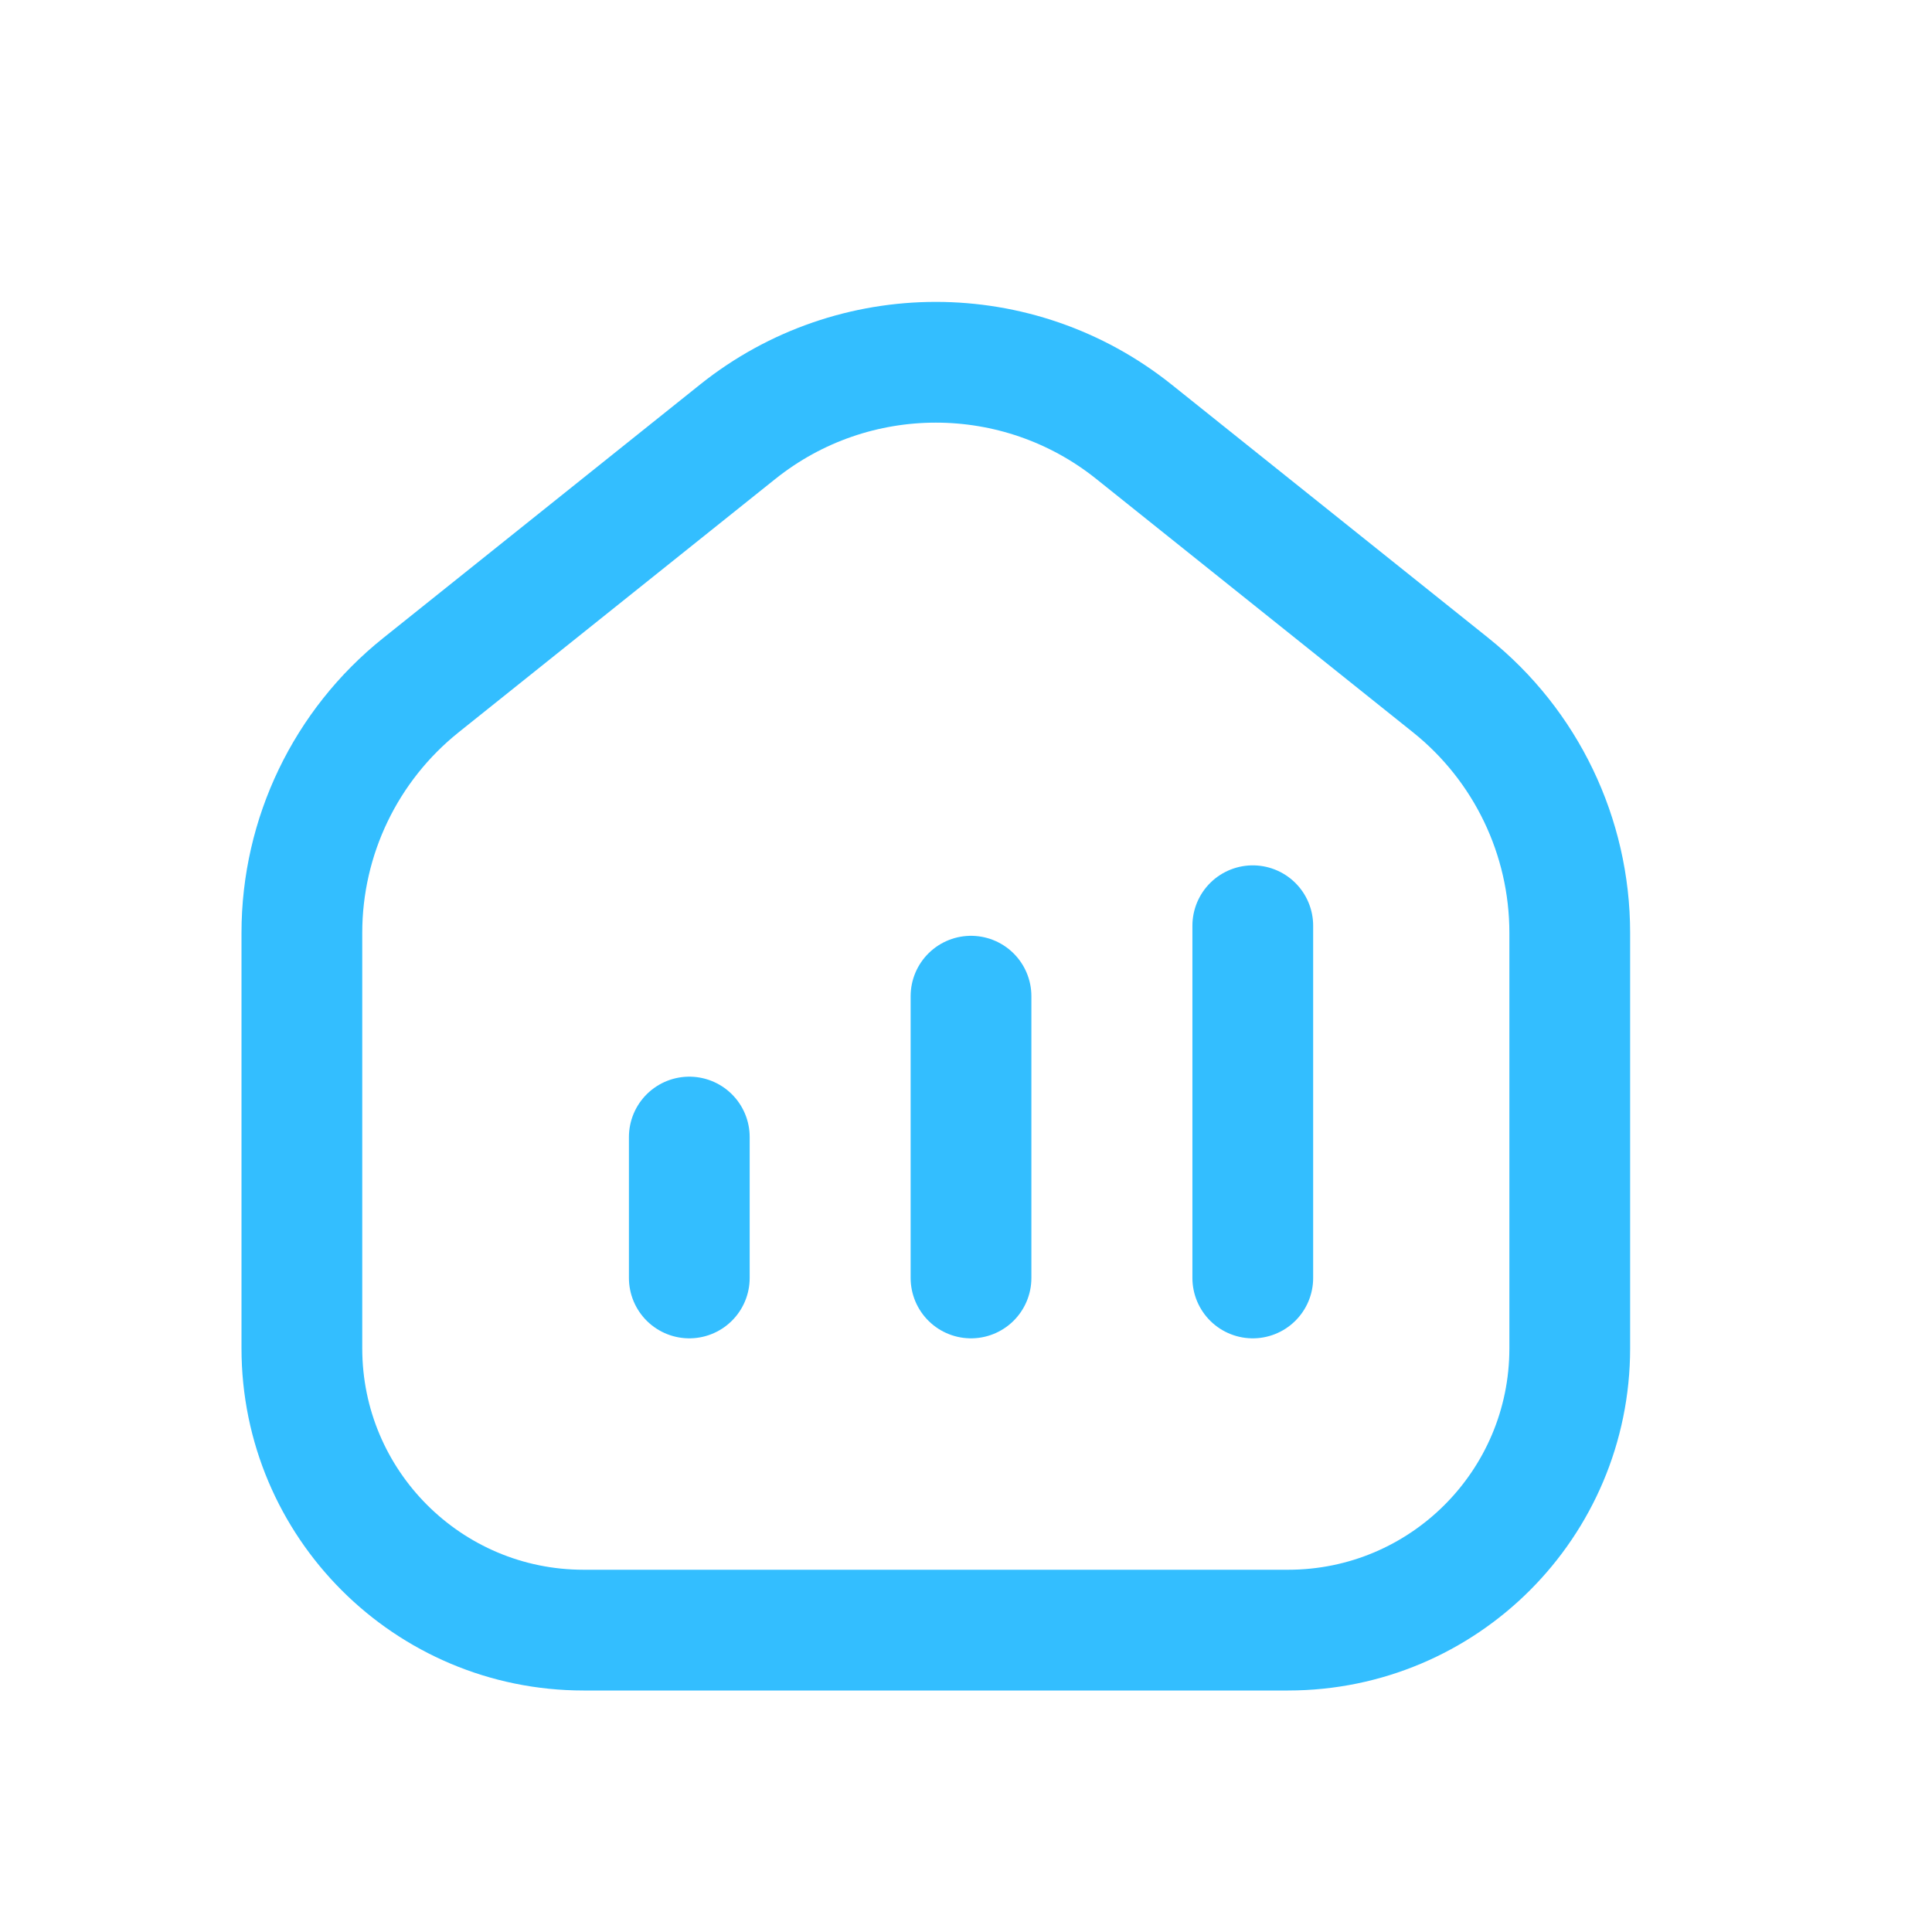
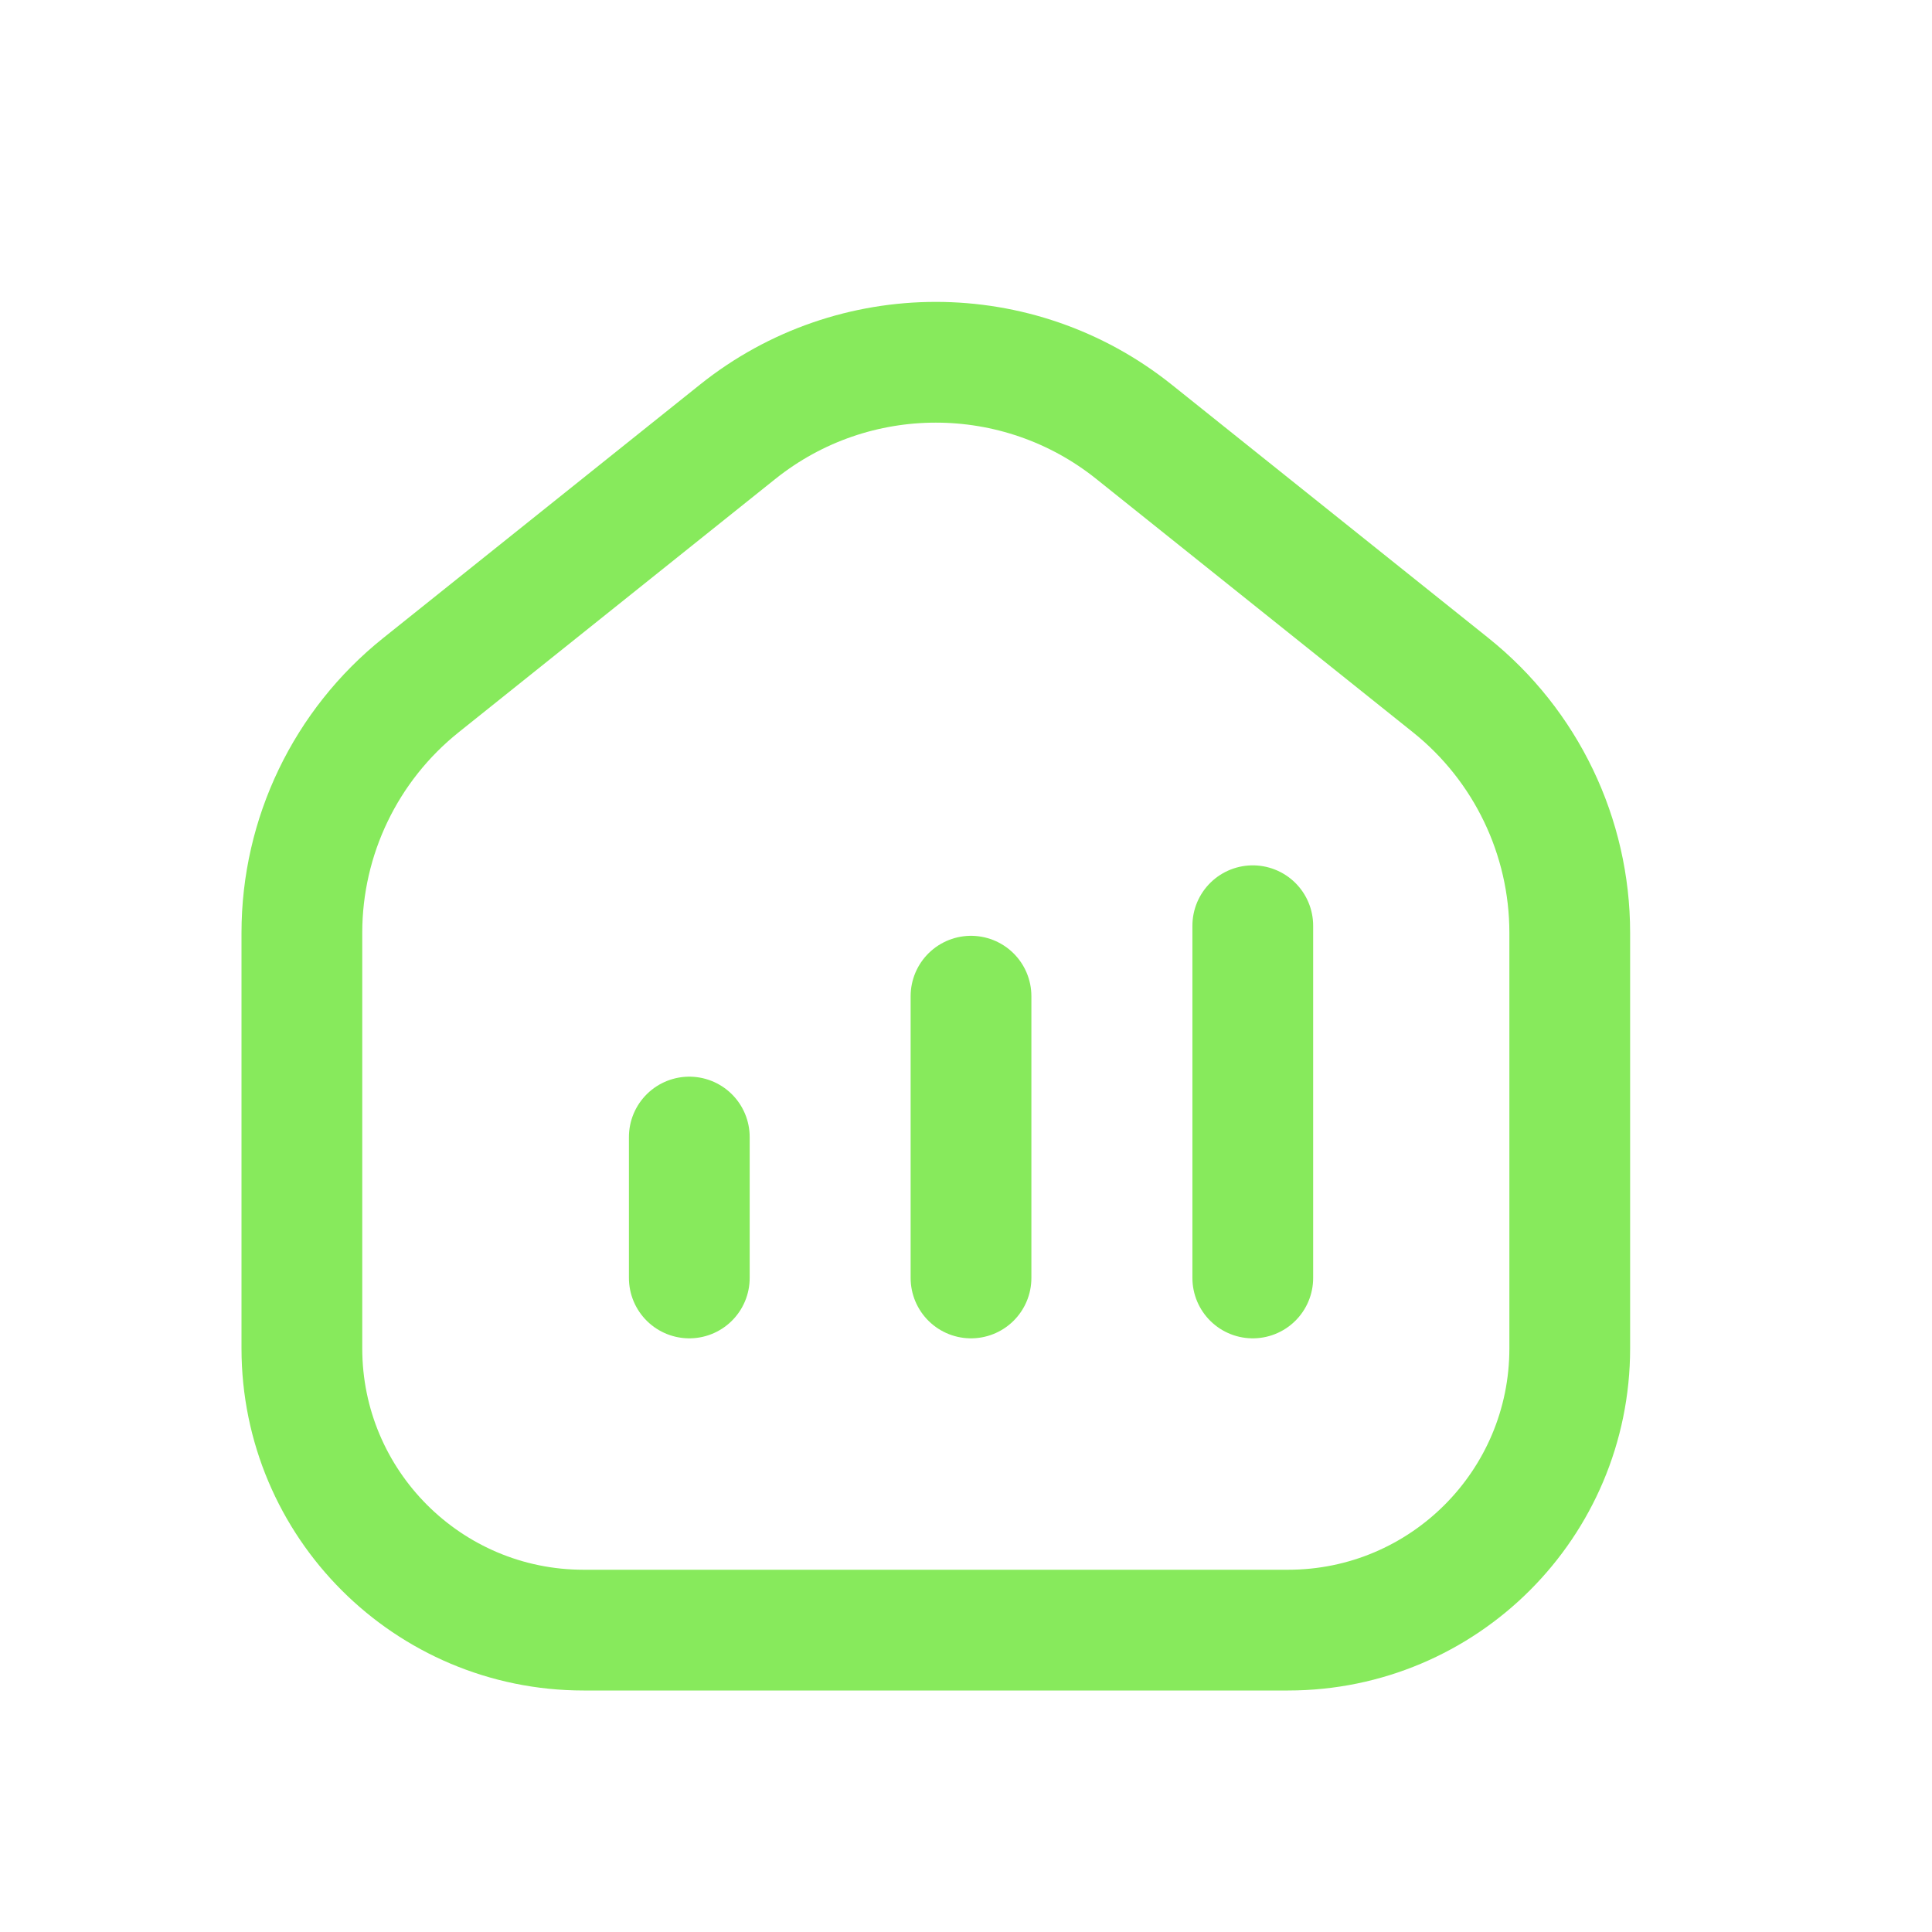
<svg xmlns="http://www.w3.org/2000/svg" width="32" height="32" viewBox="0 0 32 32" fill="none">
-   <path d="M11.417 21.167V18.833M16.083 21.167V16.5M20.75 15.333V21.167M5 22.333V15.45C5 13.855 5.725 12.347 6.97 11.35L12.22 7.15C14.138 5.617 16.862 5.617 18.78 7.15L24.03 11.35C25.275 12.347 26 13.855 26 15.45V22.333C26 24.911 23.911 27 21.333 27H9.667C7.089 27 5 24.911 5 22.333Z" stroke="#33BEFF" stroke-width="2" stroke-linecap="round" stroke-linejoin="round" />
+   <path d="M11.417 21.167V18.833M16.083 21.167V16.5M20.75 15.333V21.167M5 22.333V15.45C5 13.855 5.725 12.347 6.97 11.35L12.22 7.15C14.138 5.617 16.862 5.617 18.78 7.15L24.03 11.35C25.275 12.347 26 13.855 26 15.45V22.333C26 24.911 23.911 27 21.333 27H9.667C7.089 27 5 24.911 5 22.333Z" stroke="#87ea5c" stroke-width="2" stroke-linecap="round" stroke-linejoin="round" />
</svg>
